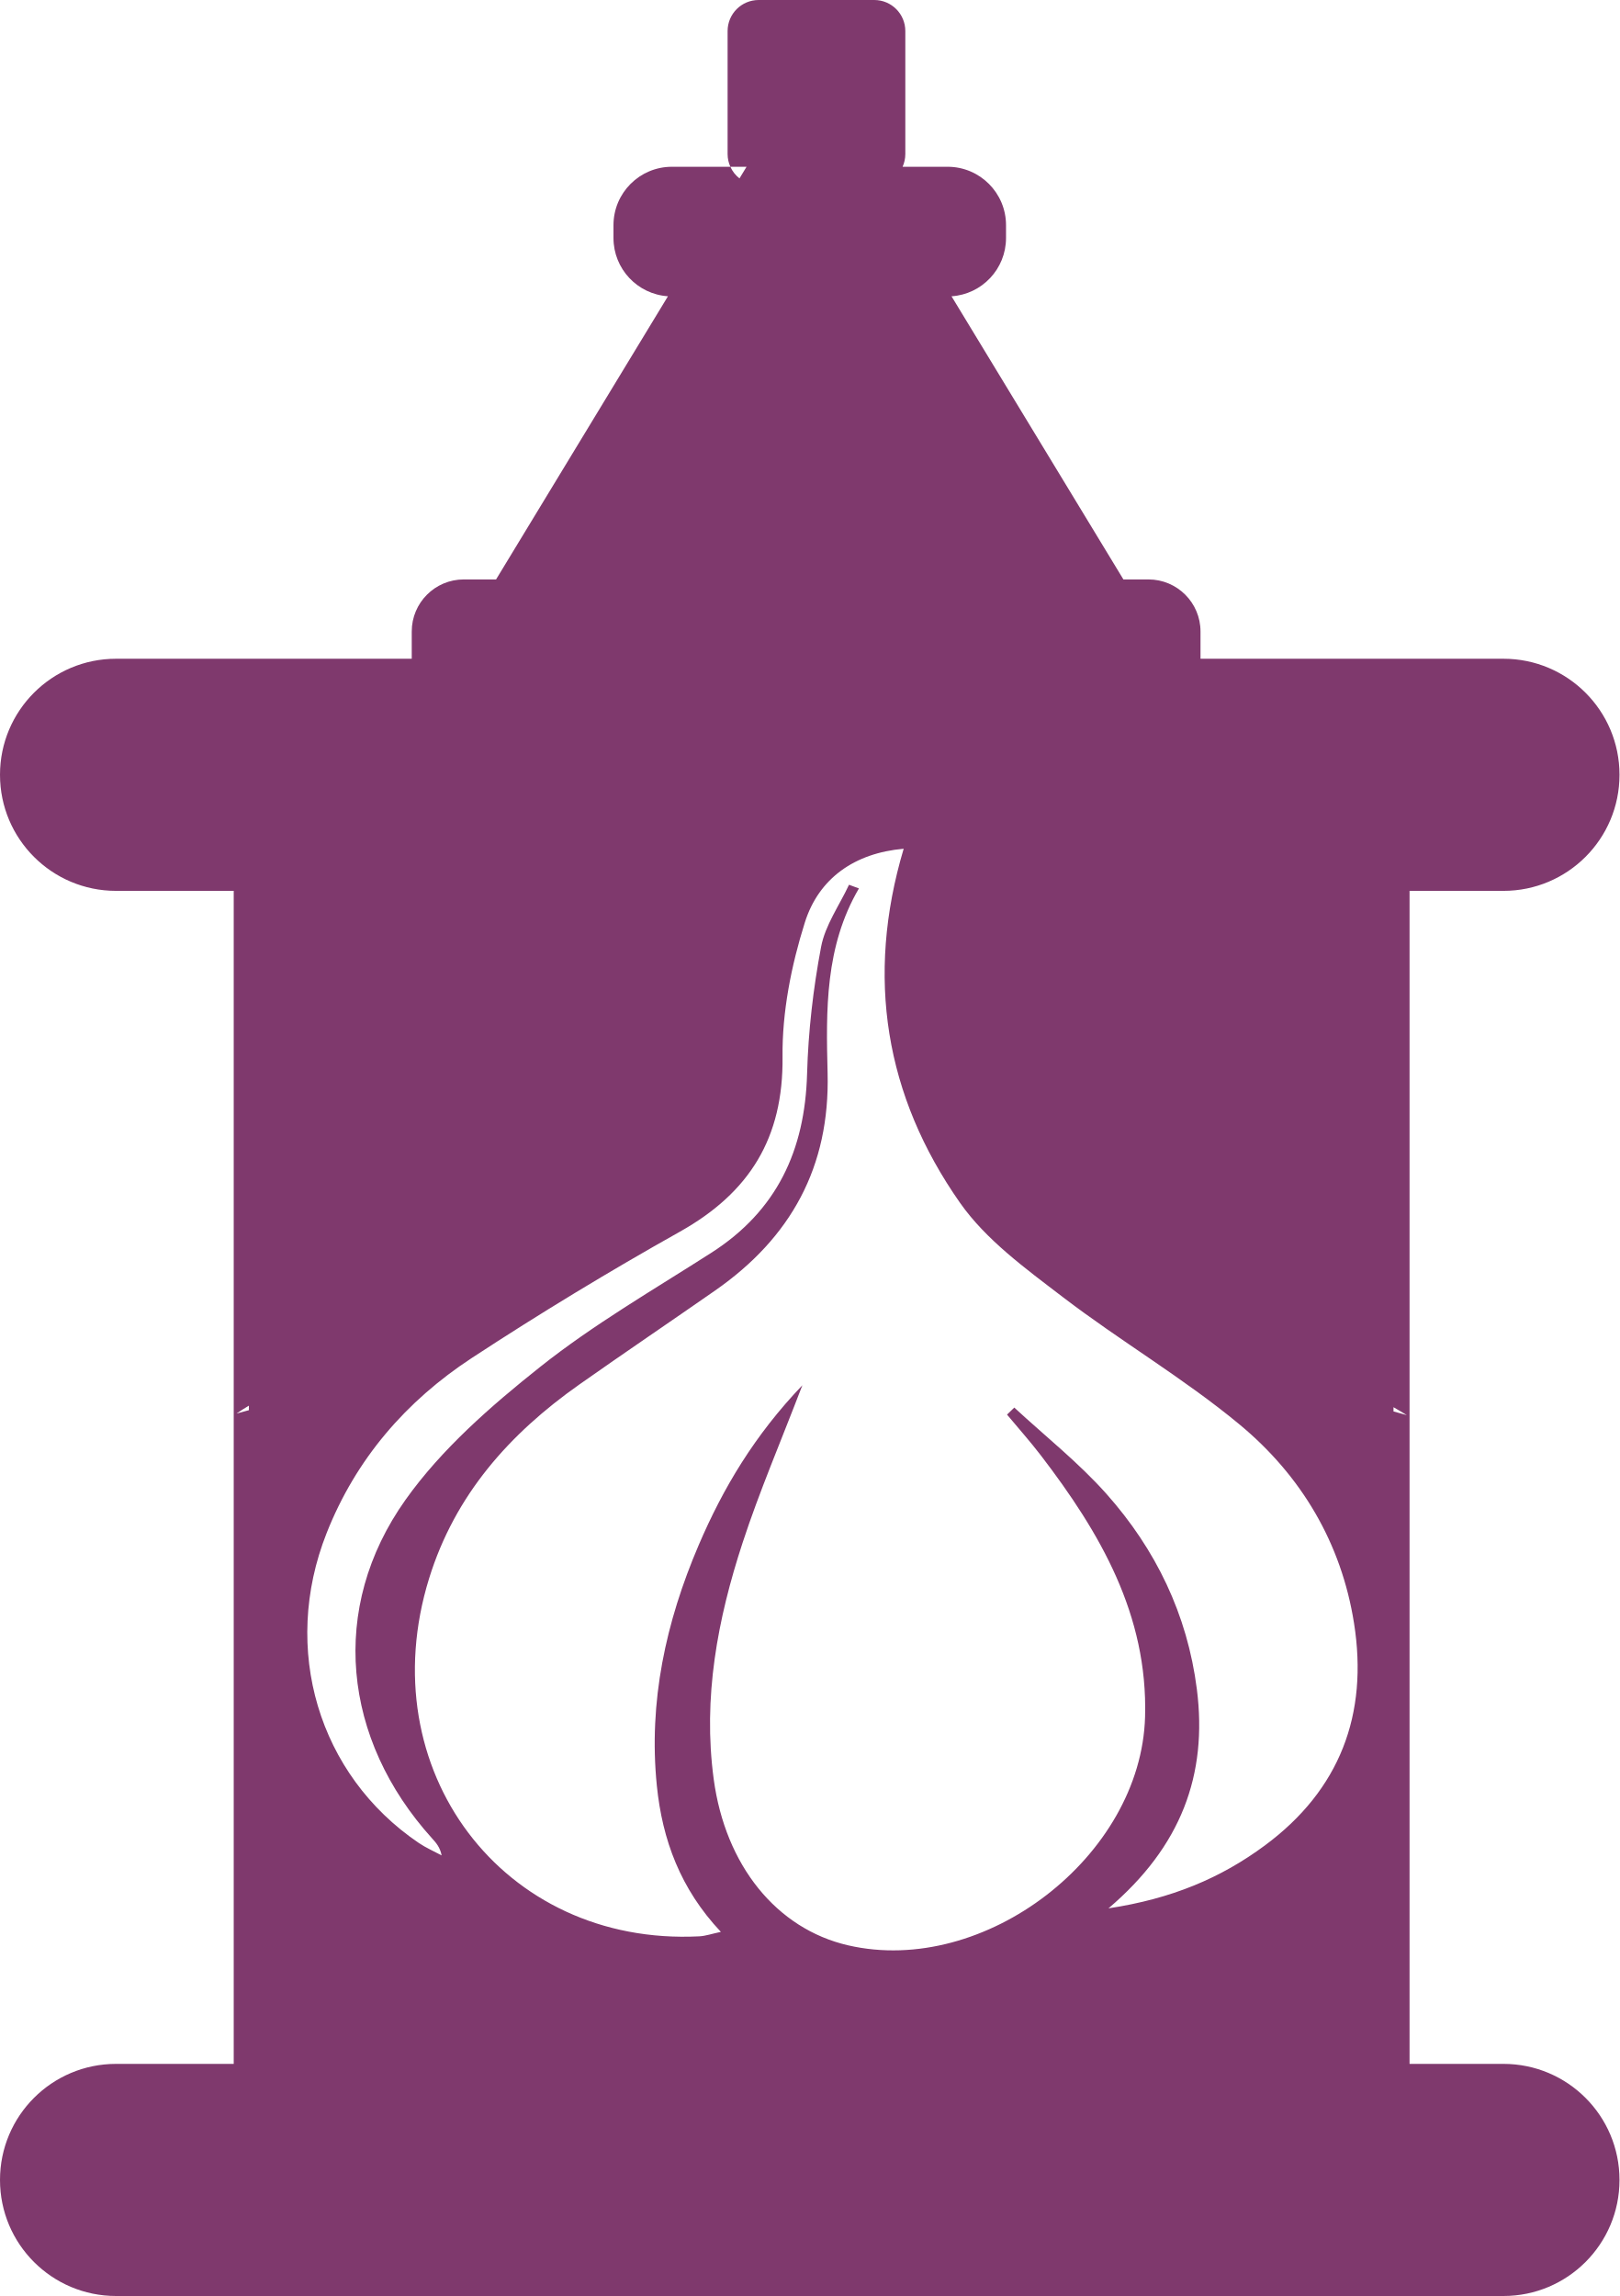
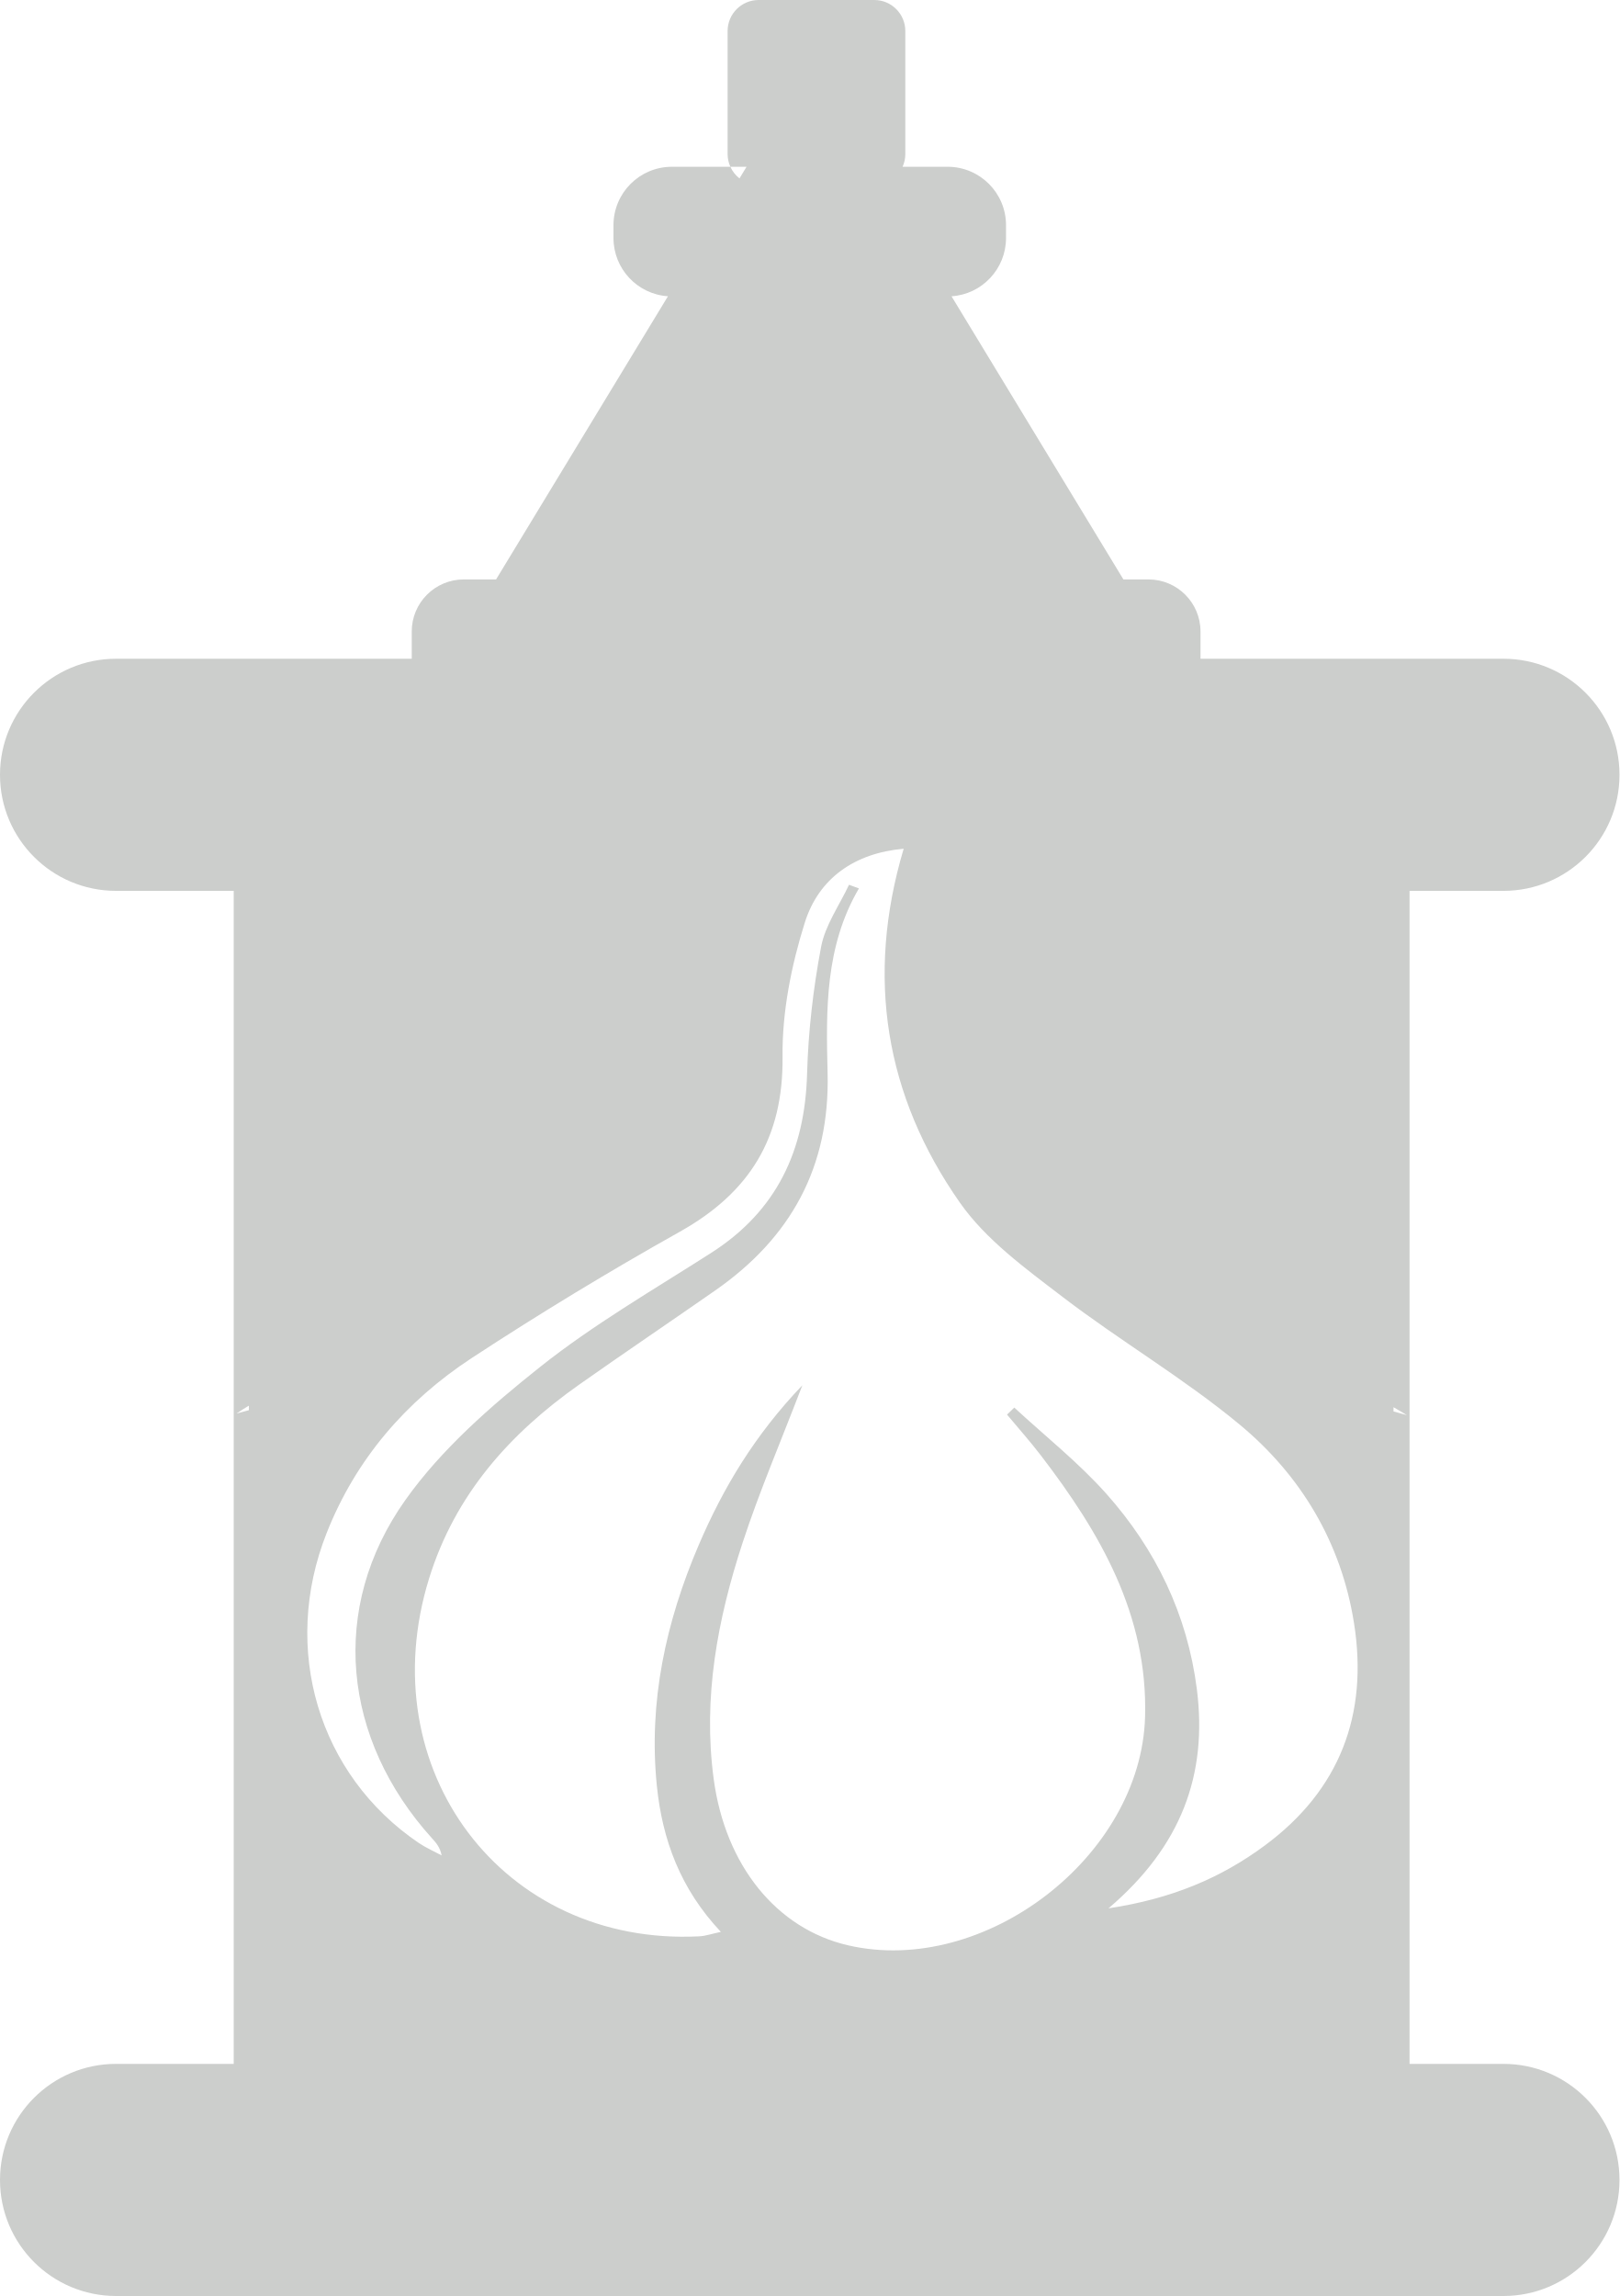
<svg xmlns="http://www.w3.org/2000/svg" id="_Слой_2" data-name="Слой_2" viewBox="0 0 591.33 838.31">
  <defs>
    <style>
      .cls-1 {
-         fill: #7f396d;
+         fill: #CCCECC;
        fill-rule: evenodd;
      }
    </style>
  </defs>
  <g id="_Слой_5" data-name="Слой_5">
    <path class="cls-1" d="M548.96,753.56h-34.29v-428.29h34.29c23.4,0,42.37-18.97,42.37-42.38,0-11.7-4.74-22.29-12.41-29.96s-18.26-12.41-29.96-12.41h-110.62v-9.96c0-10.49-8.51-19-19-19h-9.15l-62.76-103.38c11.11-.73,19.9-9.98,19.9-21.29v-4.66c0-11.79-9.55-21.34-21.33-21.34h-16.44c.64-1.42,1-3,1-4.66V11.34c0-6.26-5.07-11.34-11.33-11.34h-42.22c-6.26,0-11.34,5.08-11.34,11.34v44.89c0,1.66.36,3.24,1.01,4.66h5.91l-2.58,4.25c-1.43-1.12-2.58-2.57-3.33-4.25h-21.35c-11.78,0-21.33,9.55-21.33,21.34v4.66c0,11.31,8.78,20.55,19.89,21.28l-62.76,103.39h-11.79c-10.49,0-19,8.51-19,19v9.96H42.37c-23.4,0-42.37,18.97-42.37,42.37,0,11.71,4.74,22.3,12.41,29.97,7.67,7.67,18.26,12.41,29.96,12.41h42.97v428.29h-42.97c-23.4,0-42.37,18.97-42.37,42.38,0,11.7,4.74,22.29,12.41,29.96,7.67,7.67,18.26,12.41,29.96,12.41h506.59c23.4,0,42.37-18.97,42.37-42.37,0-11.7-4.74-22.3-12.41-29.97-7.67-7.67-18.26-12.41-29.96-12.41ZM90.88,514.88c-1.51.38-3.02.8-4.53,1.24,1.5-1.03,3.01-1.99,4.53-2.89v1.65ZM461.85,673.8c-16.05,11.89-34.02,19.48-57.11,22.97,26.5-22.55,36.25-48.72,32.27-80.02-3.47-27.28-15-51.07-33.05-71.35-10.16-11.41-22.34-21.04-33.61-31.47-.88.86-1.77,1.72-2.65,2.57,4.14,4.98,8.47,9.82,12.4,14.96,21.61,28.22,39.05,58.15,38,95.4-1.45,50.95-58.58,94.89-108.4,83.42-26.24-6.04-44.86-29.27-49.1-60.65-4.02-29.77,1.39-58.42,10.57-86.42,6.1-18.62,13.86-36.69,21.8-57.43-17.45,18.26-28.93,37.5-37.87,58.39-11.99,28.05-18.36,57.15-15.27,87.8,2,19.76,8.6,37.7,23.38,53.39-3.31.7-5.61,1.52-7.95,1.63-71.66,3.59-120.21-60.87-98.58-130.69,9.44-30.48,29.33-52.81,54.82-70.77,16.47-11.6,33.17-22.88,49.7-34.4,27.58-19.23,41.86-45.08,40.98-79.35-.58-22.97-.97-46.23,11.44-67.4-1.21-.45-2.41-.89-3.62-1.34-3.52,7.54-8.71,14.77-10.2,22.7-2.88,15.24-4.68,30.84-5.11,46.34-.78,27.91-11.01,49.99-34.95,65.32-21.12,13.53-43.02,26.17-62.57,41.72-17.94,14.26-35.93,29.95-49.08,48.45-28.15,39.58-22.98,87.56,9.67,123.65,1.47,1.61,2.91,3.25,3.5,6.22-2.79-1.5-5.73-2.77-8.33-4.53-36.7-24.85-50.38-70.85-33.69-113.1,10.7-27.12,29.03-48.26,53.05-64,24.77-16.23,50.15-31.62,75.98-46.11,25.37-14.24,37.79-34.15,37.46-63.83-.18-16.36,3.19-33.32,8.13-49.02,5.11-16.23,18.24-25.39,36.1-26.96-13.98,46.91-6.76,90.28,20.55,129.25,9.5,13.56,23.98,24.06,37.43,34.35,21.08,16.14,44.23,29.68,64.62,46.58,22.49,18.63,37.2,43.22,41.84,72.61,5.26,33.29-5.17,60.85-32.55,81.12ZM508.81,515.34v-1.54c1.62.92,3.24,1.88,4.85,2.88-1.62-.47-3.24-.92-4.85-1.34Z" />
  </g>
</svg>
